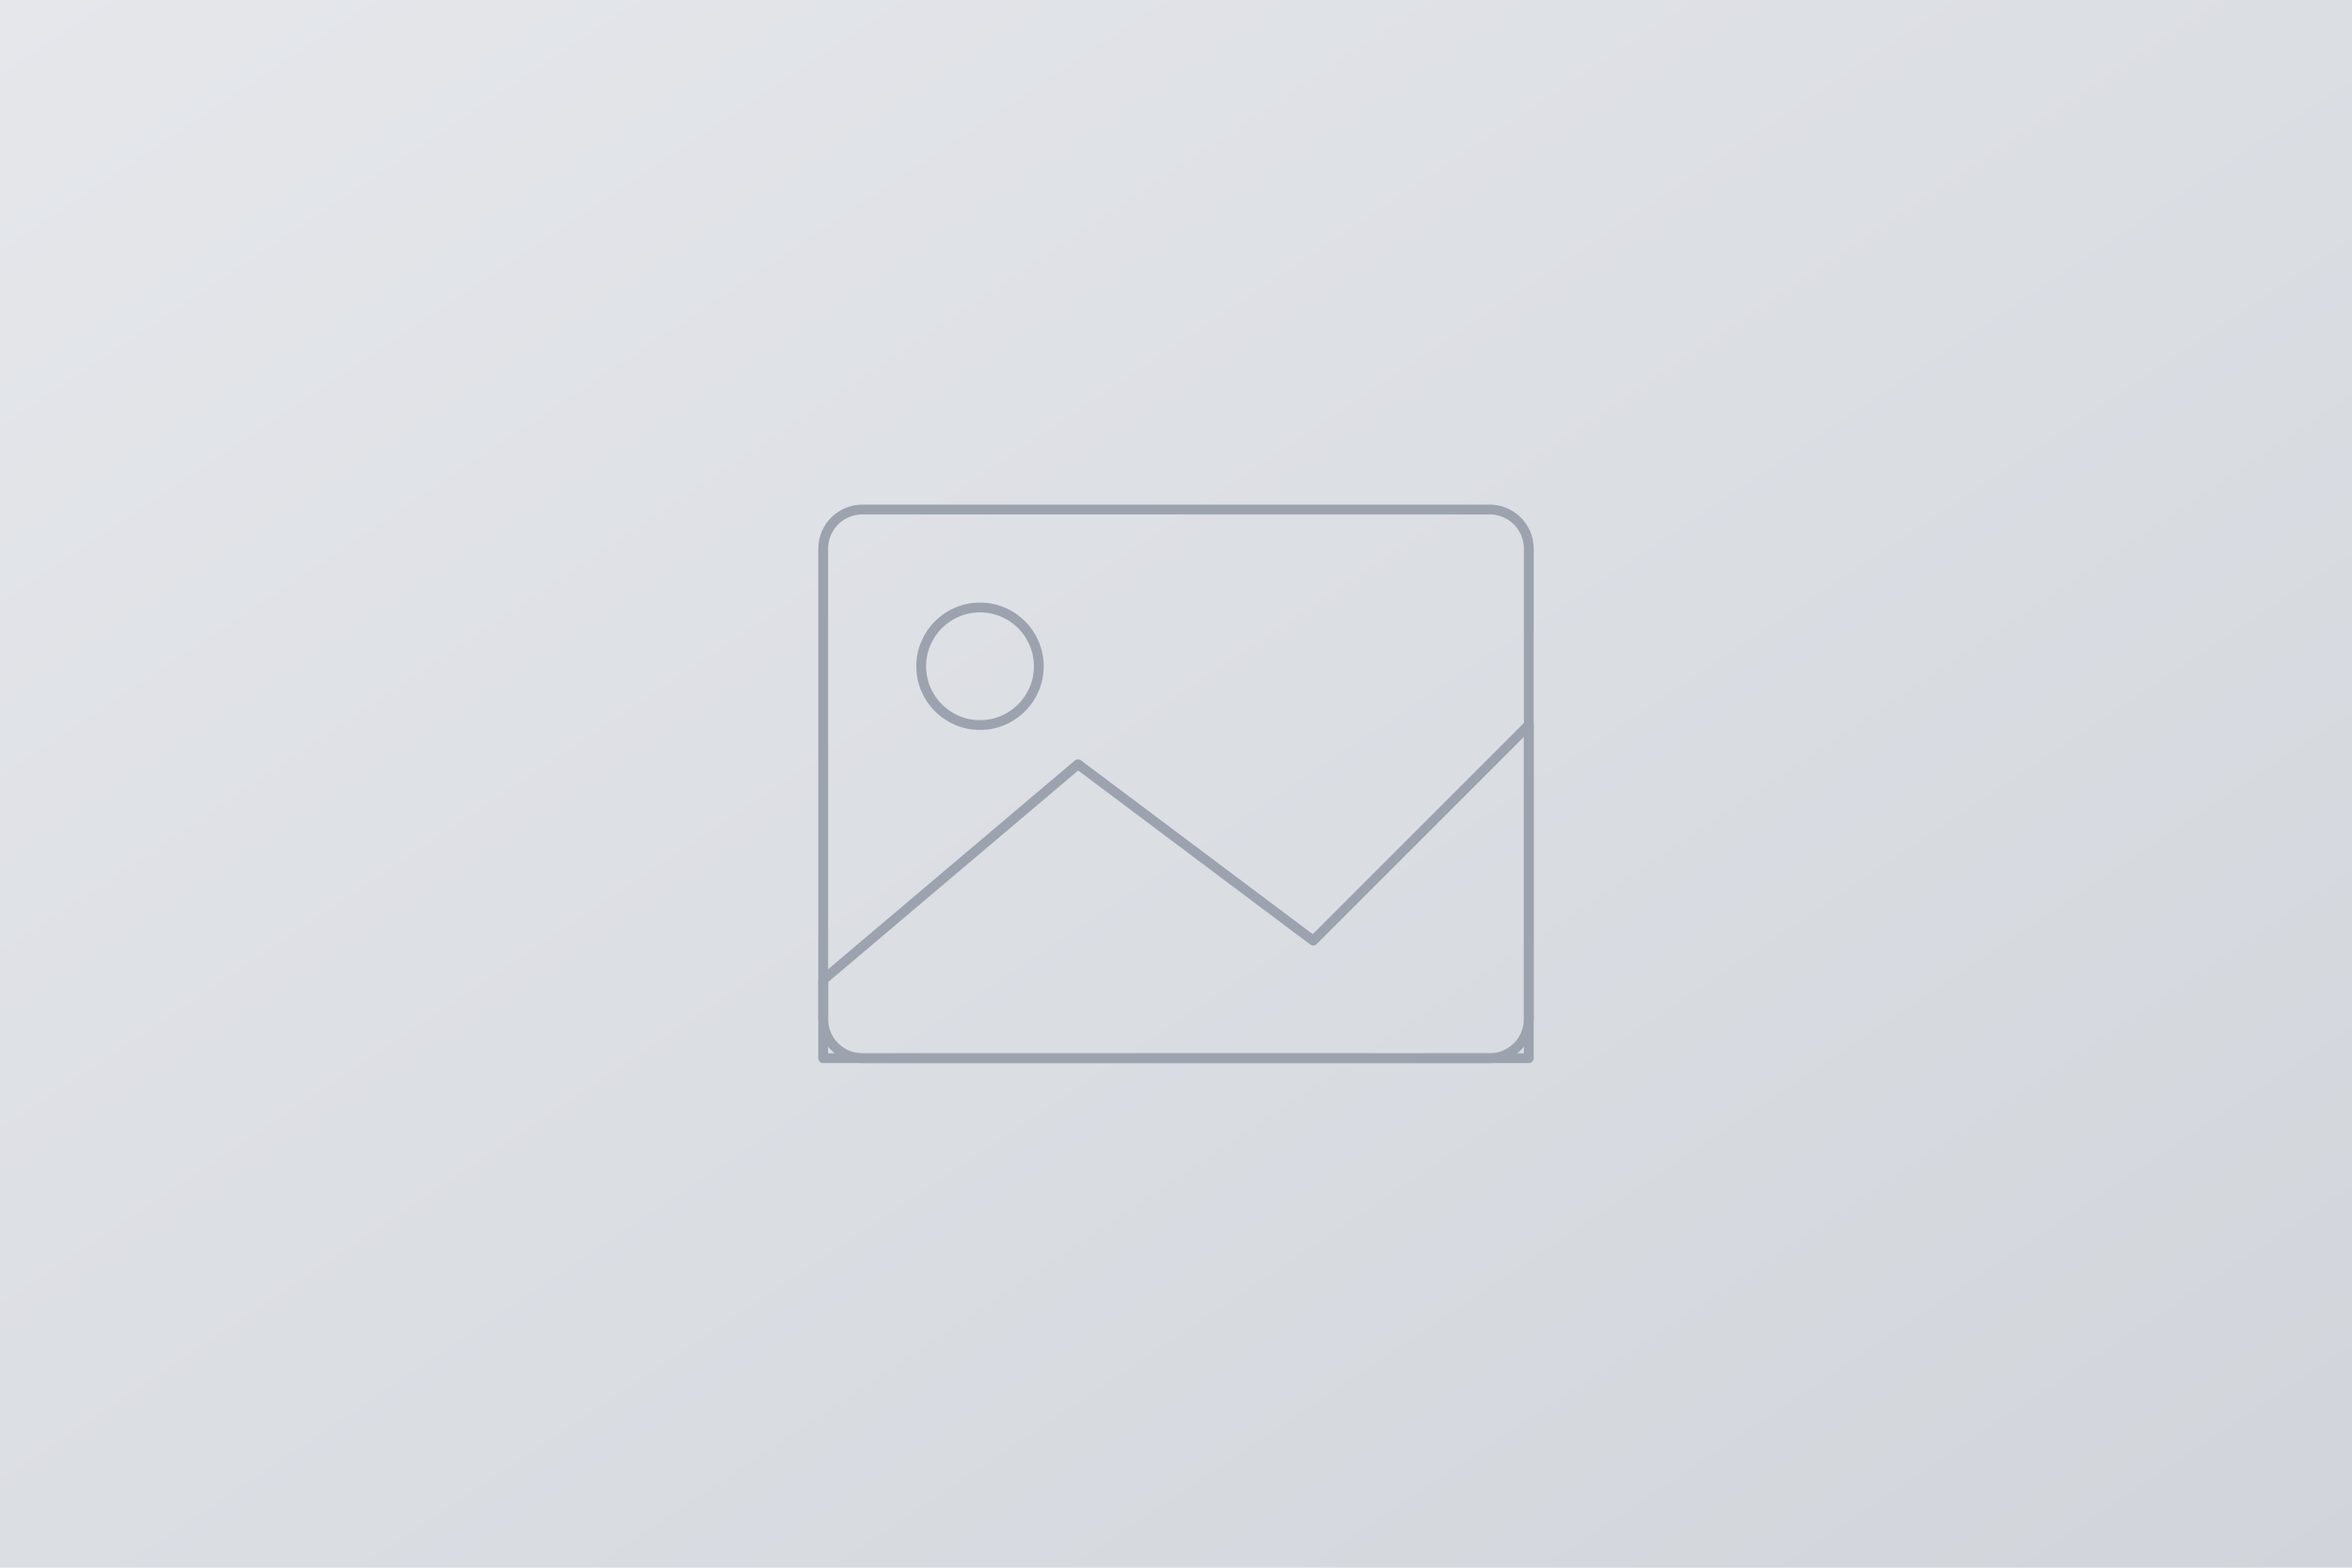
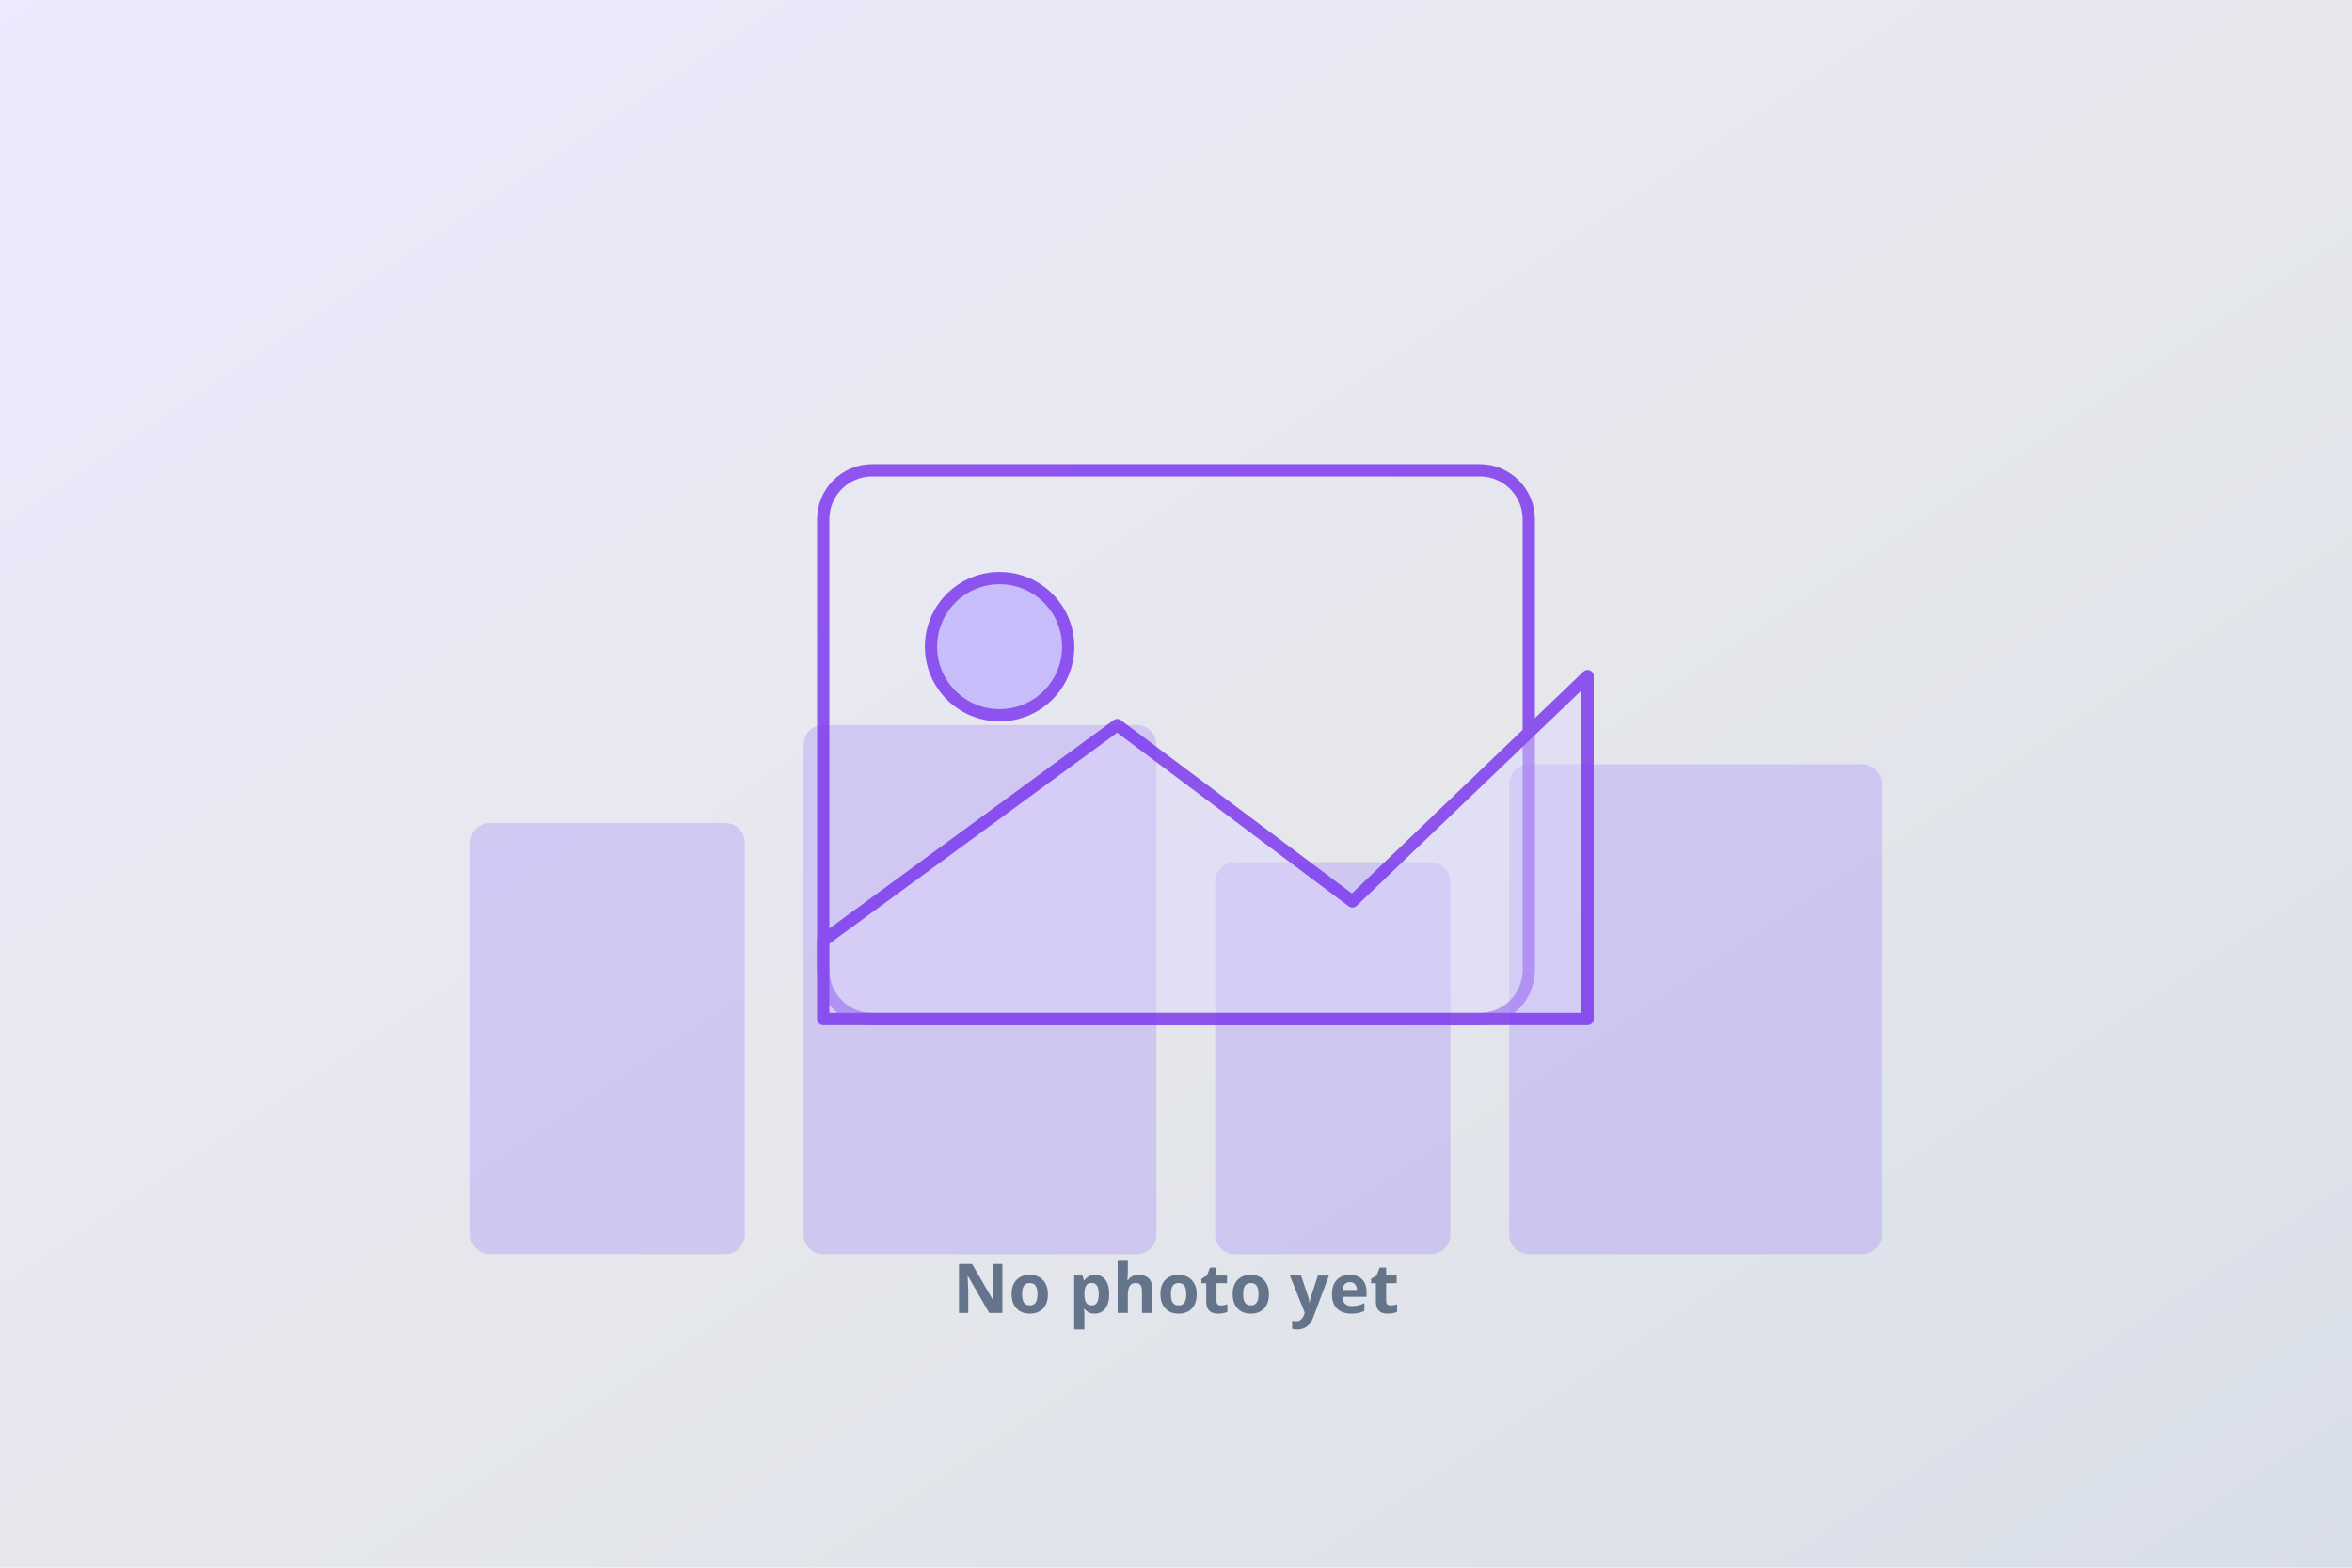
<svg xmlns="http://www.w3.org/2000/svg" width="480" height="320" viewBox="0 0 480 320" role="img" aria-labelledby="mciListingPhTitle">
  <defs>
    <linearGradient id="mciListingPhBg" x1="0%" y1="0%" x2="100%" y2="100%">
-       <stop offset="0%" stop-color="#e5e7eb" />
-       <stop offset="100%" stop-color="#d1d5db" />
+       <stop offset="0%" stop-color="#ede9fe" />
+       <stop offset="55%" stop-color="#e5e7eb" />
+       <stop offset="100%" stop-color="#d8dee9" />
    </linearGradient>
  </defs>
  <rect width="480" height="320" fill="url(#mciListingPhBg)" />
-   <g fill="none" stroke="#9ca3af" stroke-width="2" stroke-linecap="round" stroke-linejoin="round">
-     <rect x="168" y="104" width="144" height="112" rx="8" />
-     <circle cx="200" cy="136" r="12" />
-     <path d="M168 200 L220 156 L268 192 L312 148 L312 216 L168 216 Z" />
+   <g fill="#a78bfa" opacity="0.35">
+     <rect x="96" y="168" width="56" height="88" rx="4" />
+     <rect x="164" y="148" width="72" height="108" rx="4" />
+     <rect x="248" y="176" width="48" height="80" rx="4" />
+     <rect x="308" y="156" width="76" height="100" rx="4" />
  </g>
+   <g fill="none" stroke="#7c3aed" stroke-width="2.5" stroke-linecap="round" stroke-linejoin="round" opacity="0.85">
+     <rect x="168" y="96" width="144" height="112" rx="10" />
+     <circle cx="204" cy="132" r="14" fill="#c4b5fd" stroke="#7c3aed" />
+     <path d="M168 192 L228 148 L276 184 L324 138 L324 208 L168 208 Z" fill="#ddd6fe" fill-opacity="0.5" />
+   </g>
+   <text x="240" y="268" text-anchor="middle" fill="#64748b" font-family="system-ui,Segoe UI,sans-serif" font-size="14" font-weight="600">No photo yet</text>
</svg>
